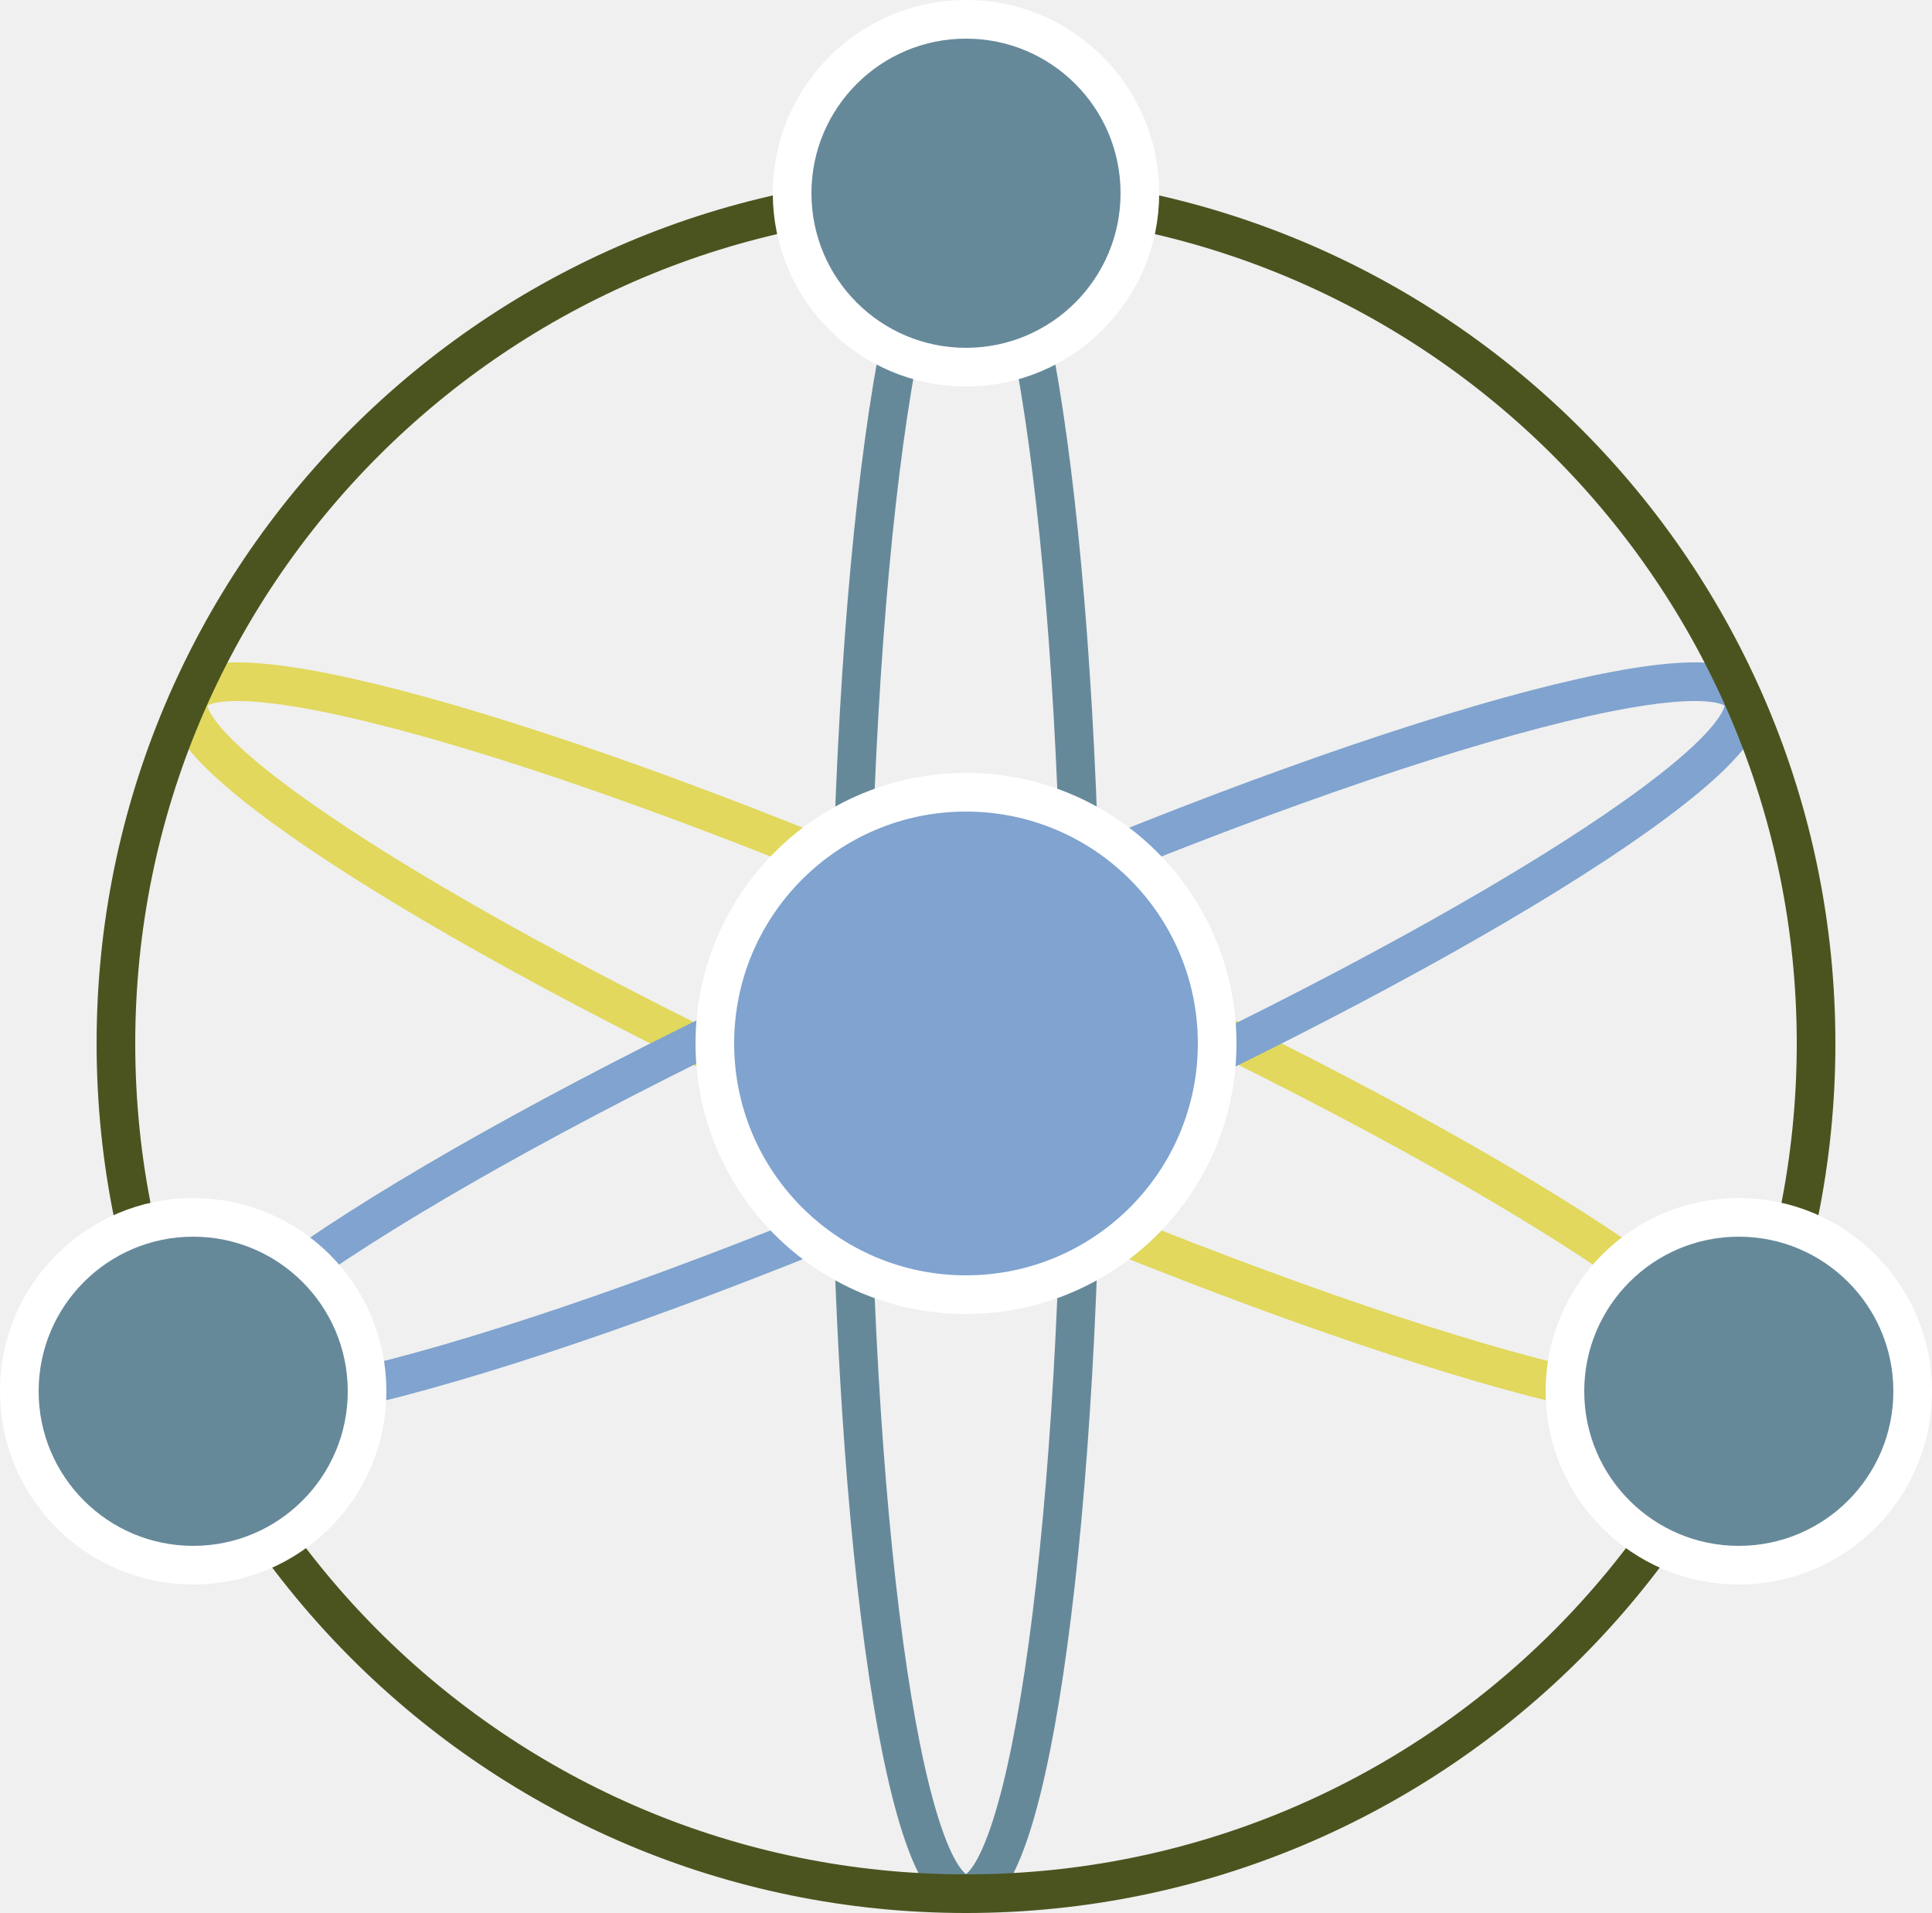
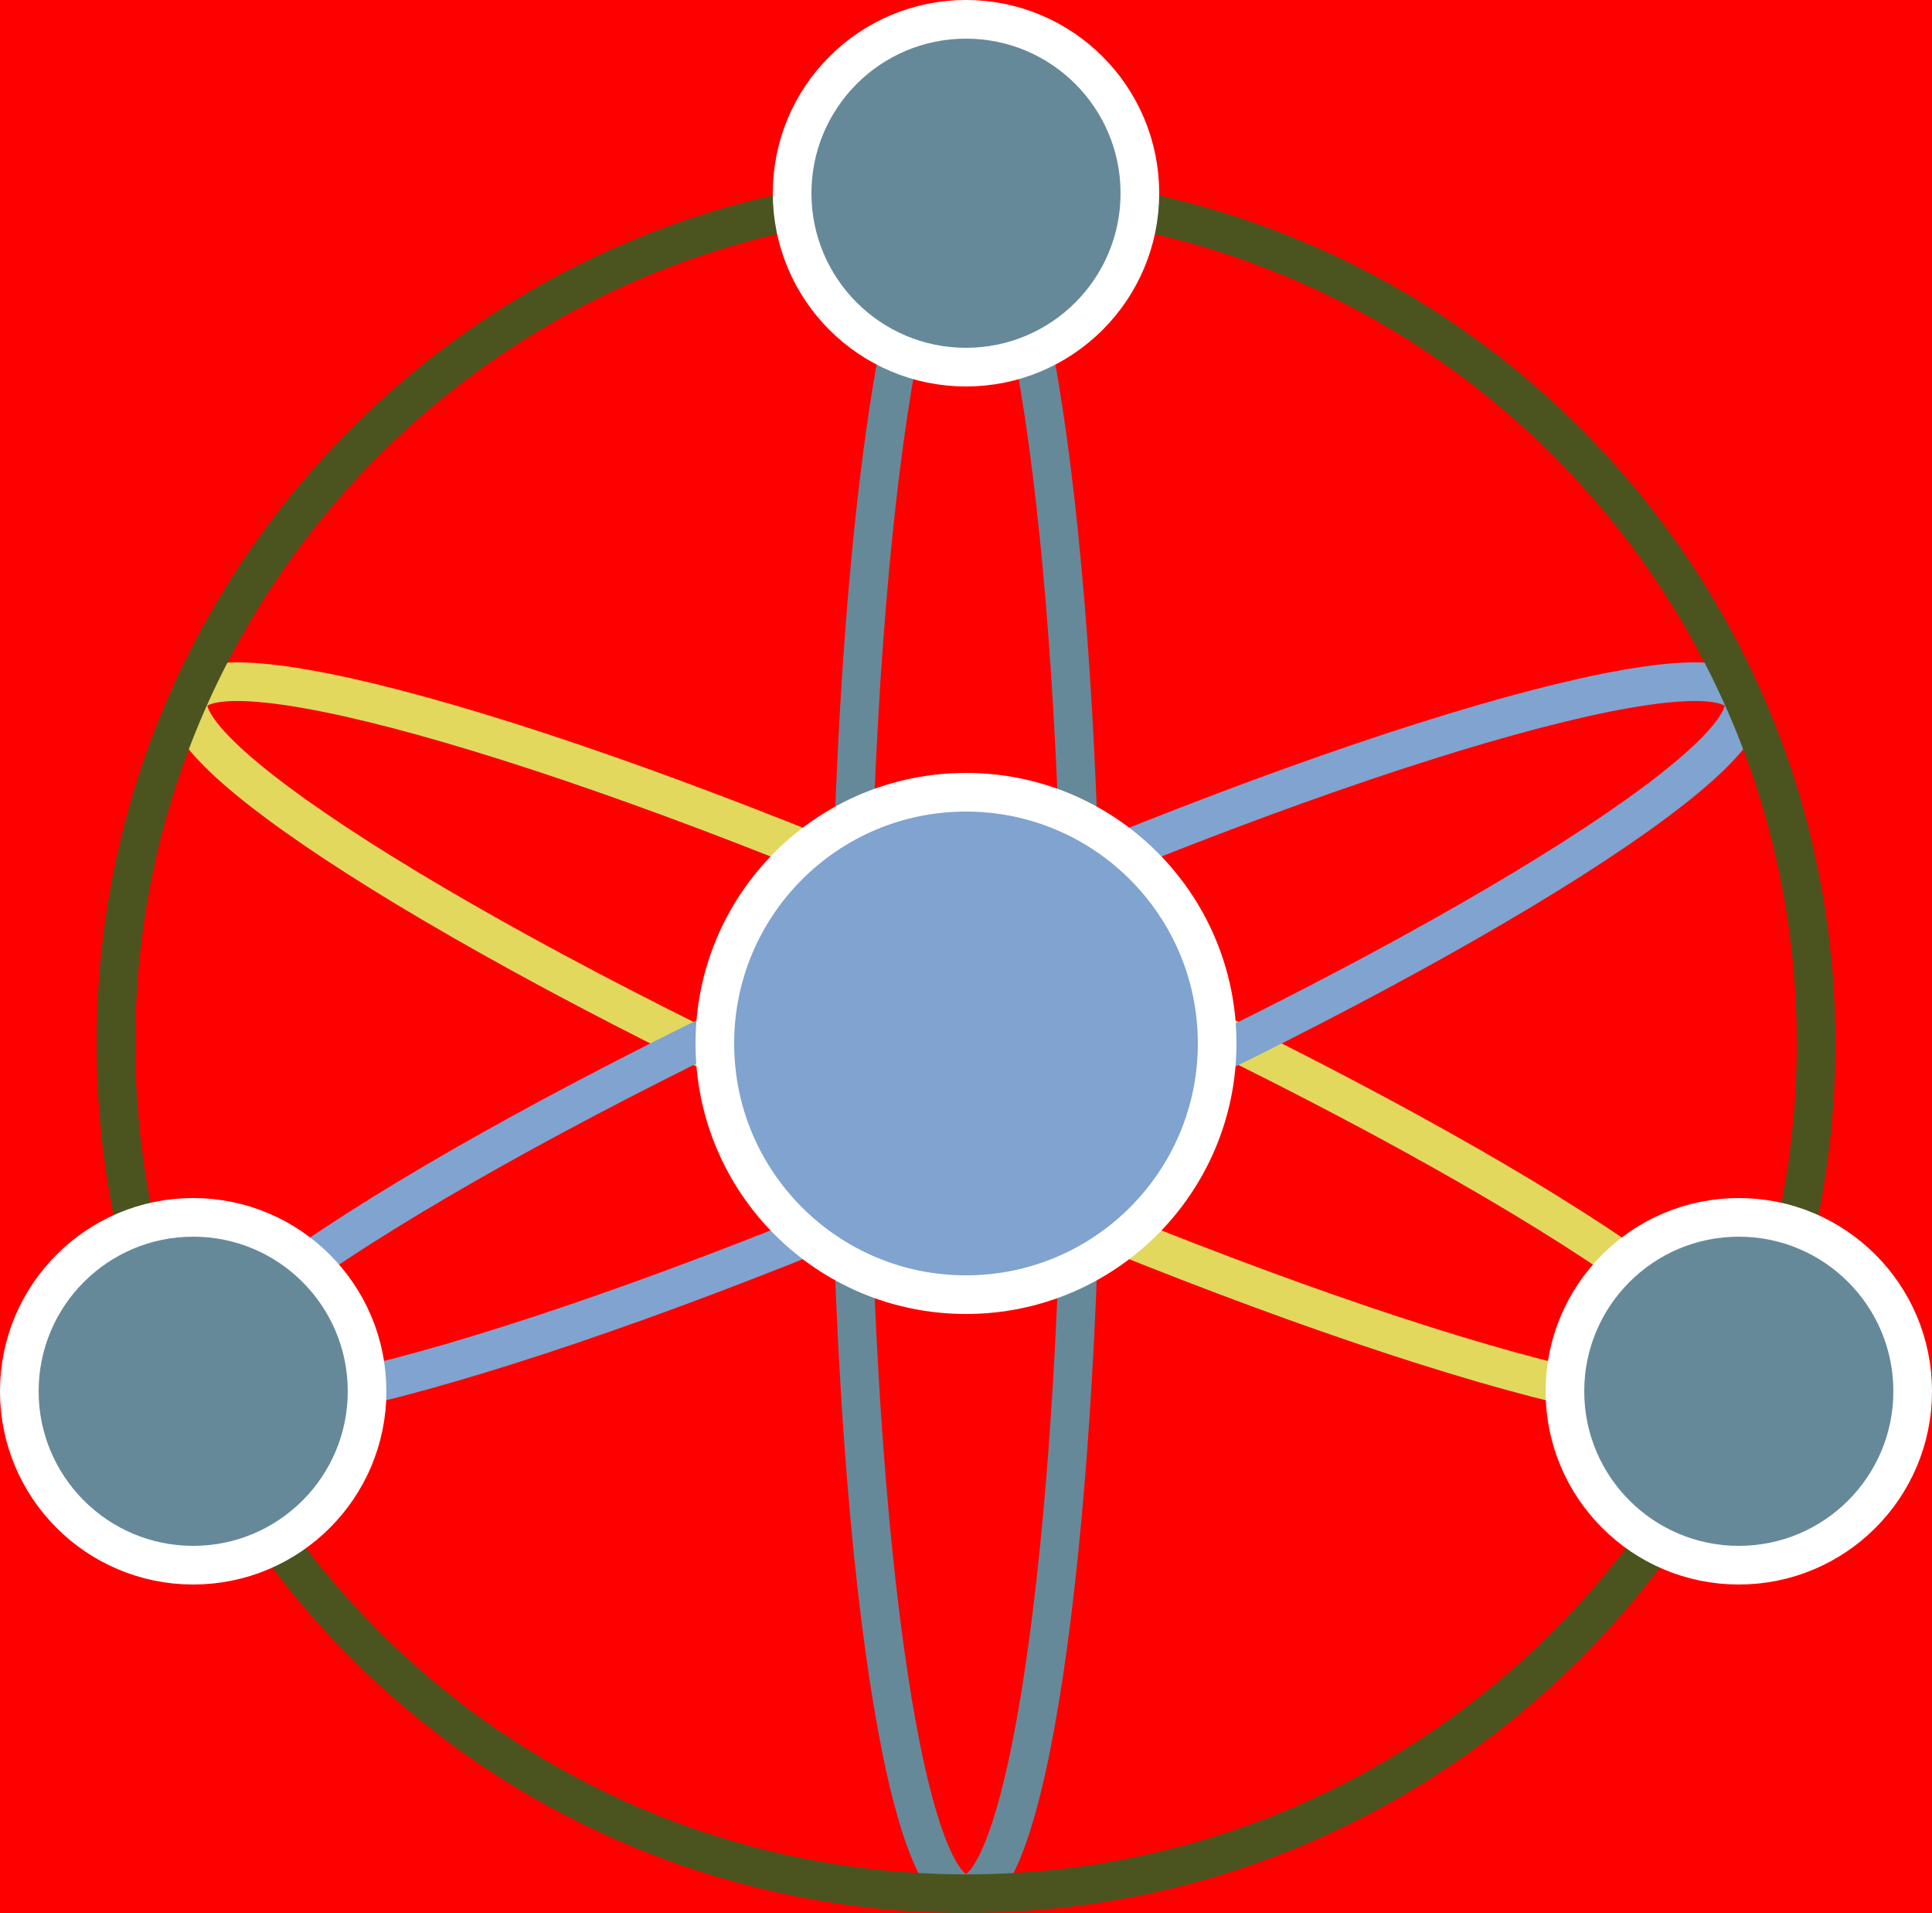
- <svg xmlns="http://www.w3.org/2000/svg" stroke-width="2" height="100%" width="100%" version="1.1" viewBox="-52 -53 100 99">
+ <svg stroke-width="2" viewBox="-52 -53 100 99">
+   <rect x="-52" y="-53" width="100" height="99" fill="#f00" />
  <g fill="none" transform="translate(-2,1)">
    <ellipse d="M 6,0 C 6,24.301 3.314,44 0,44 -3.314,44 -6,24.301 -6,0 c 0,-24.301 2.686,-44 6,-44 3.314,0 6,19.699 6,44 z" cx="0" rx="6" ry="44" stroke="#66899a" cy="0" />
    <ellipse d="M 6,0 C 6,24.301 3.314,44 0,44 -3.314,44 -6,24.301 -6,0 c 0,-24.301 2.686,-44 6,-44 3.314,0 6,19.699 6,44 z" rx="6" ry="44" stroke="#e1d85d" transform="matrix(0.4067366,-0.9135455,0.9135455,0.4067366,0,0)" cy="0" cx="0" />
    <ellipse d="M 6,0 C 6,24.301 3.314,44 0,44 -3.314,44 -6,24.301 -6,0 c 0,-24.301 2.686,-44 6,-44 3.314,0 6,19.699 6,44 z" rx="6" ry="44" stroke="#80a3cf" transform="matrix(0.4067366,0.9135455,-0.9135455,0.4067366,0,0)" cy="0" cx="0" />
    <circle d="M 44,0 C 44,24.301 24.301,44 0,44 -24.301,44 -44,24.301 -44,0 c 0,-24.301 19.699,-44 44,-44 24.301,0 44,19.699 44,44 z" cy="0" stroke="#4b541f" cx="0" r="44" />
  </g>
  <g fill="#66899a" stroke="#ffffff" transform="translate(-2,1)">
    <circle d="M 13,0 C 13,7.18 7.18,13 0,13 -7.18,13 -13,7.18 -13,0 c 0,-7.18 5.82,-13 13,-13 7.18,0 13,5.82 13,13 z" cy="0" cx="0" r="13" fill="#80a3cf" />
    <circle d="m 9,-44 c 0,4.971 -4.029,9 -9,9 -4.971,0 -9,-4.029 -9,-9 0,-4.971 4.029,-9 9,-9 4.971,0 9,4.029 9,9 z" cy="-44" cx="0" r="9" />
    <circle d="m -31,18 c 0,4.971 -4.029,9 -9,9 -4.971,0 -9,-4.029 -9,-9 0,-4.971 4.029,-9 9,-9 4.971,0 9,4.029 9,9 z" cy="18" cx="-40" r="9" />
    <circle d="m 49,18 c 0,4.971 -4.029,9 -9,9 -4.971,0 -9,-4.029 -9,-9 0,-4.971 4.029,-9 9,-9 4.971,0 9,4.029 9,9 z" cy="18" cx="40" r="9" />
  </g>
</svg>
